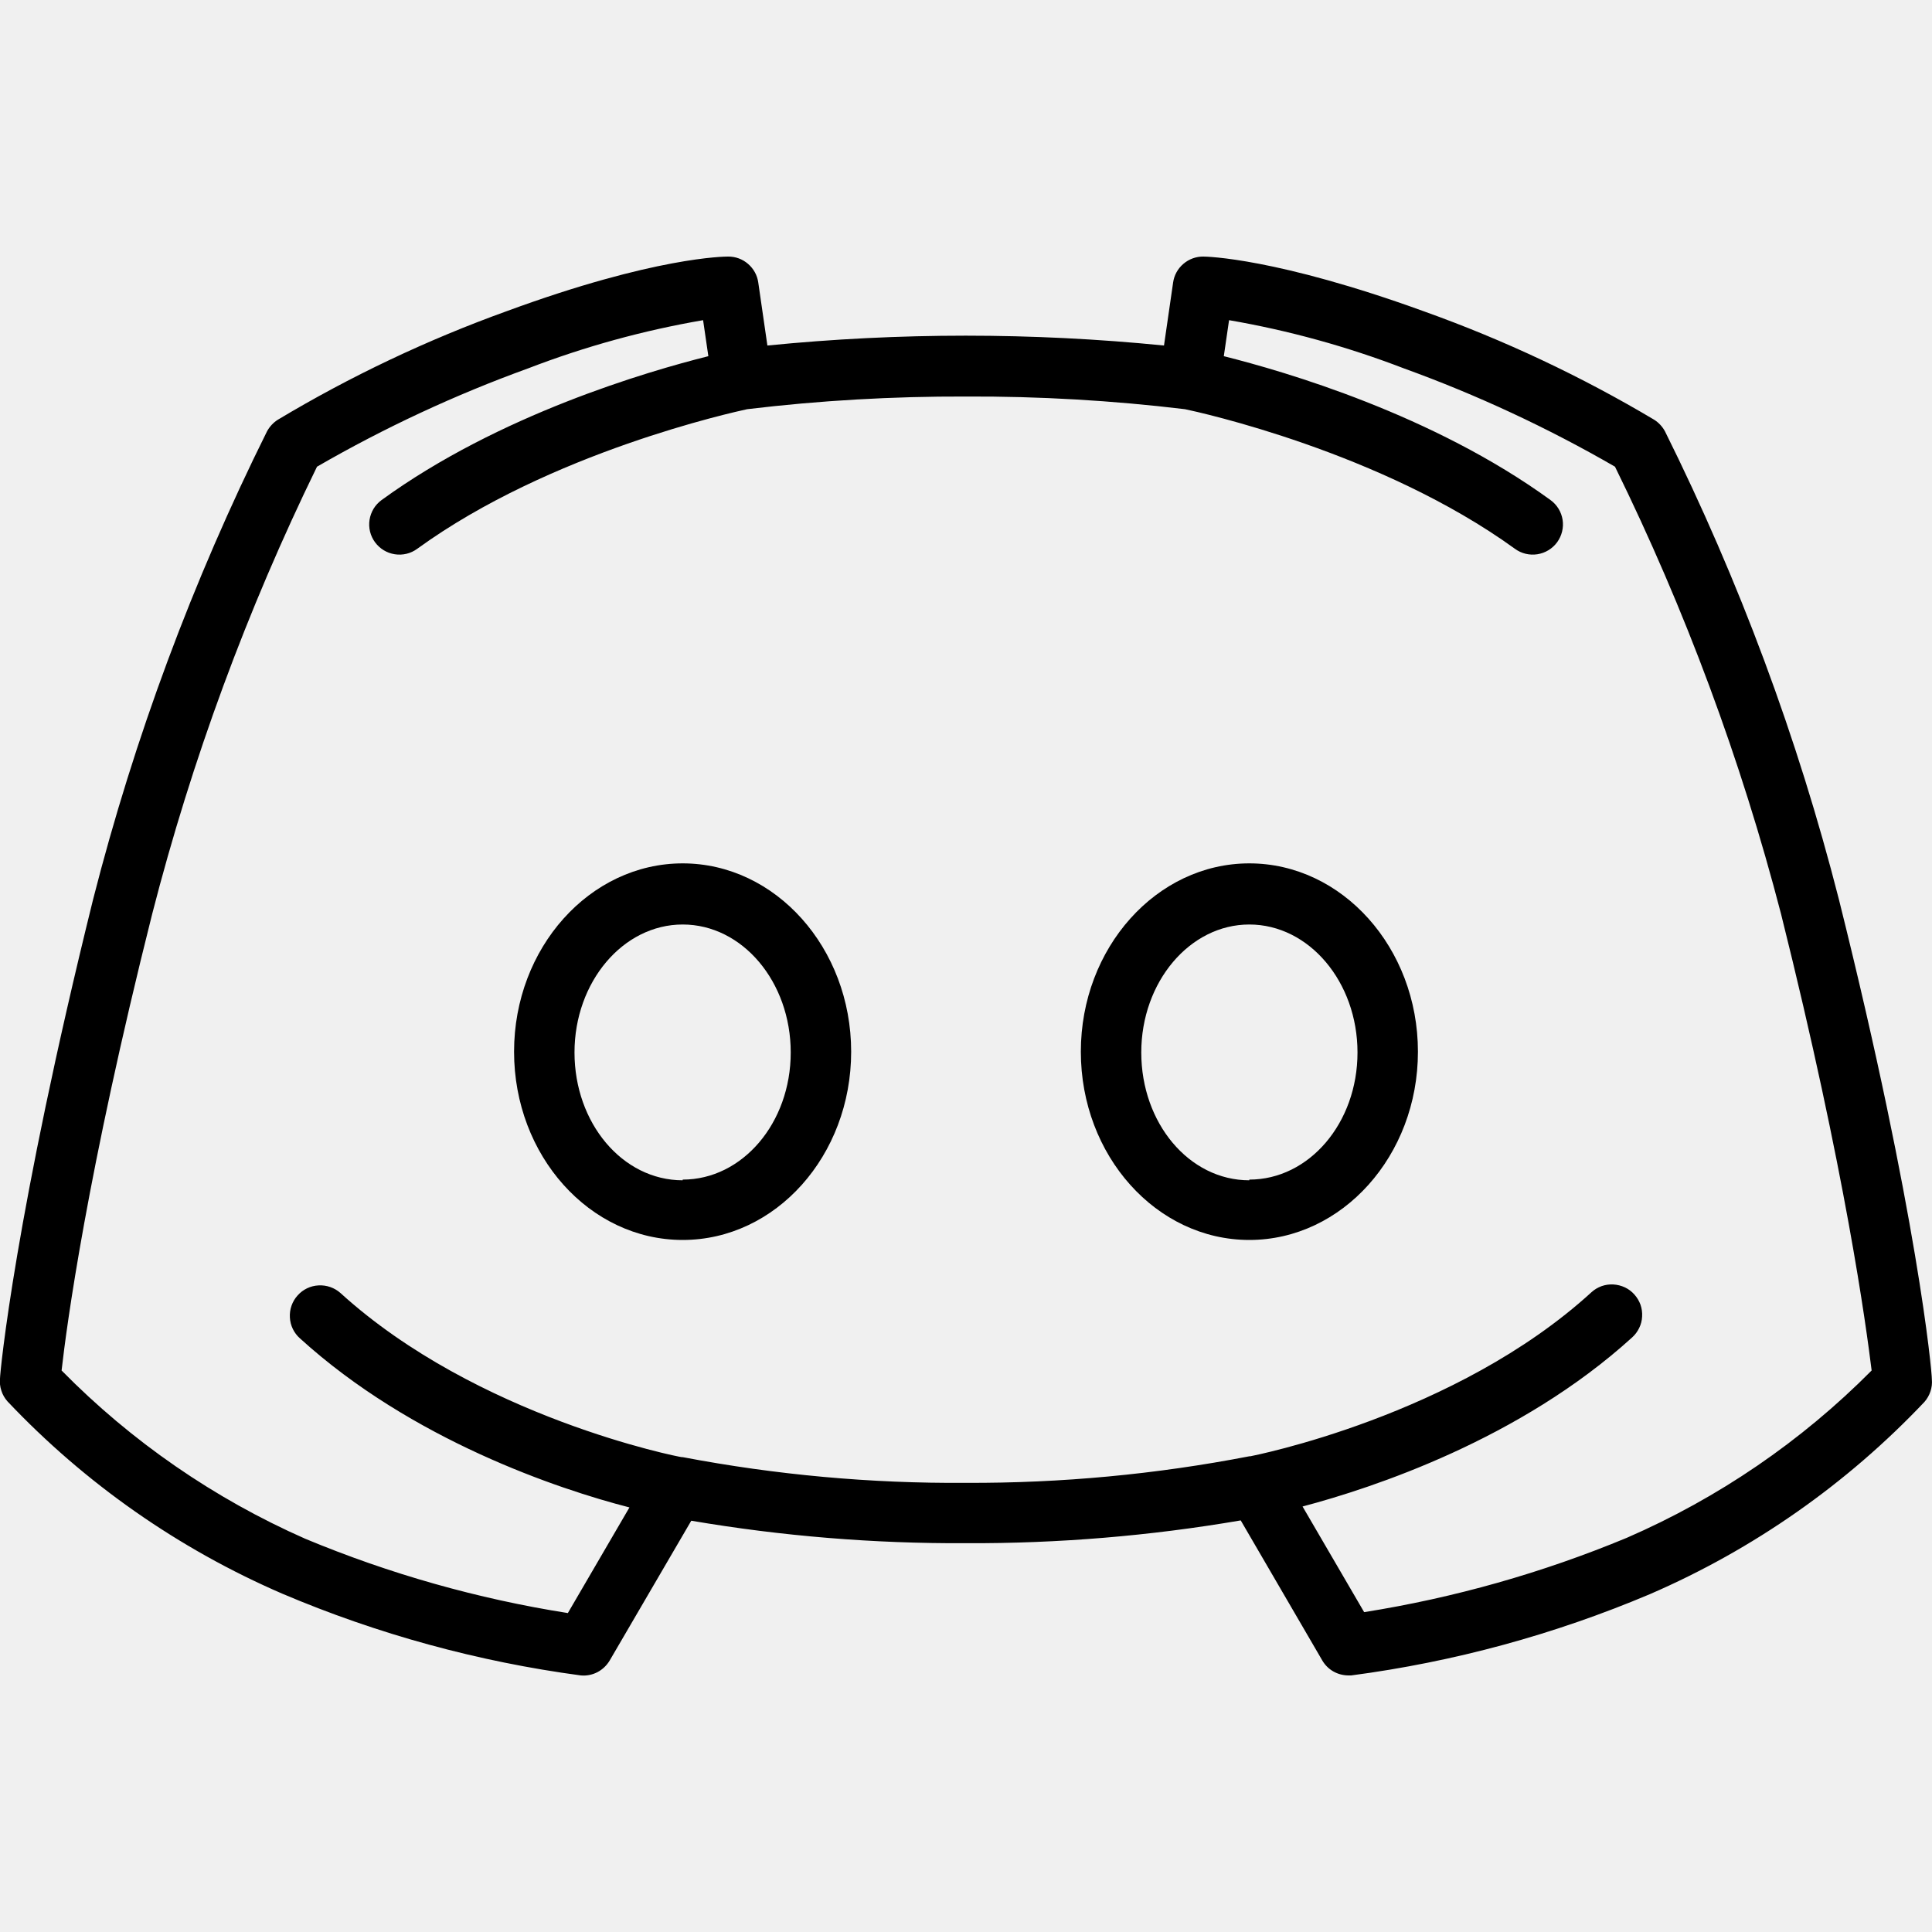
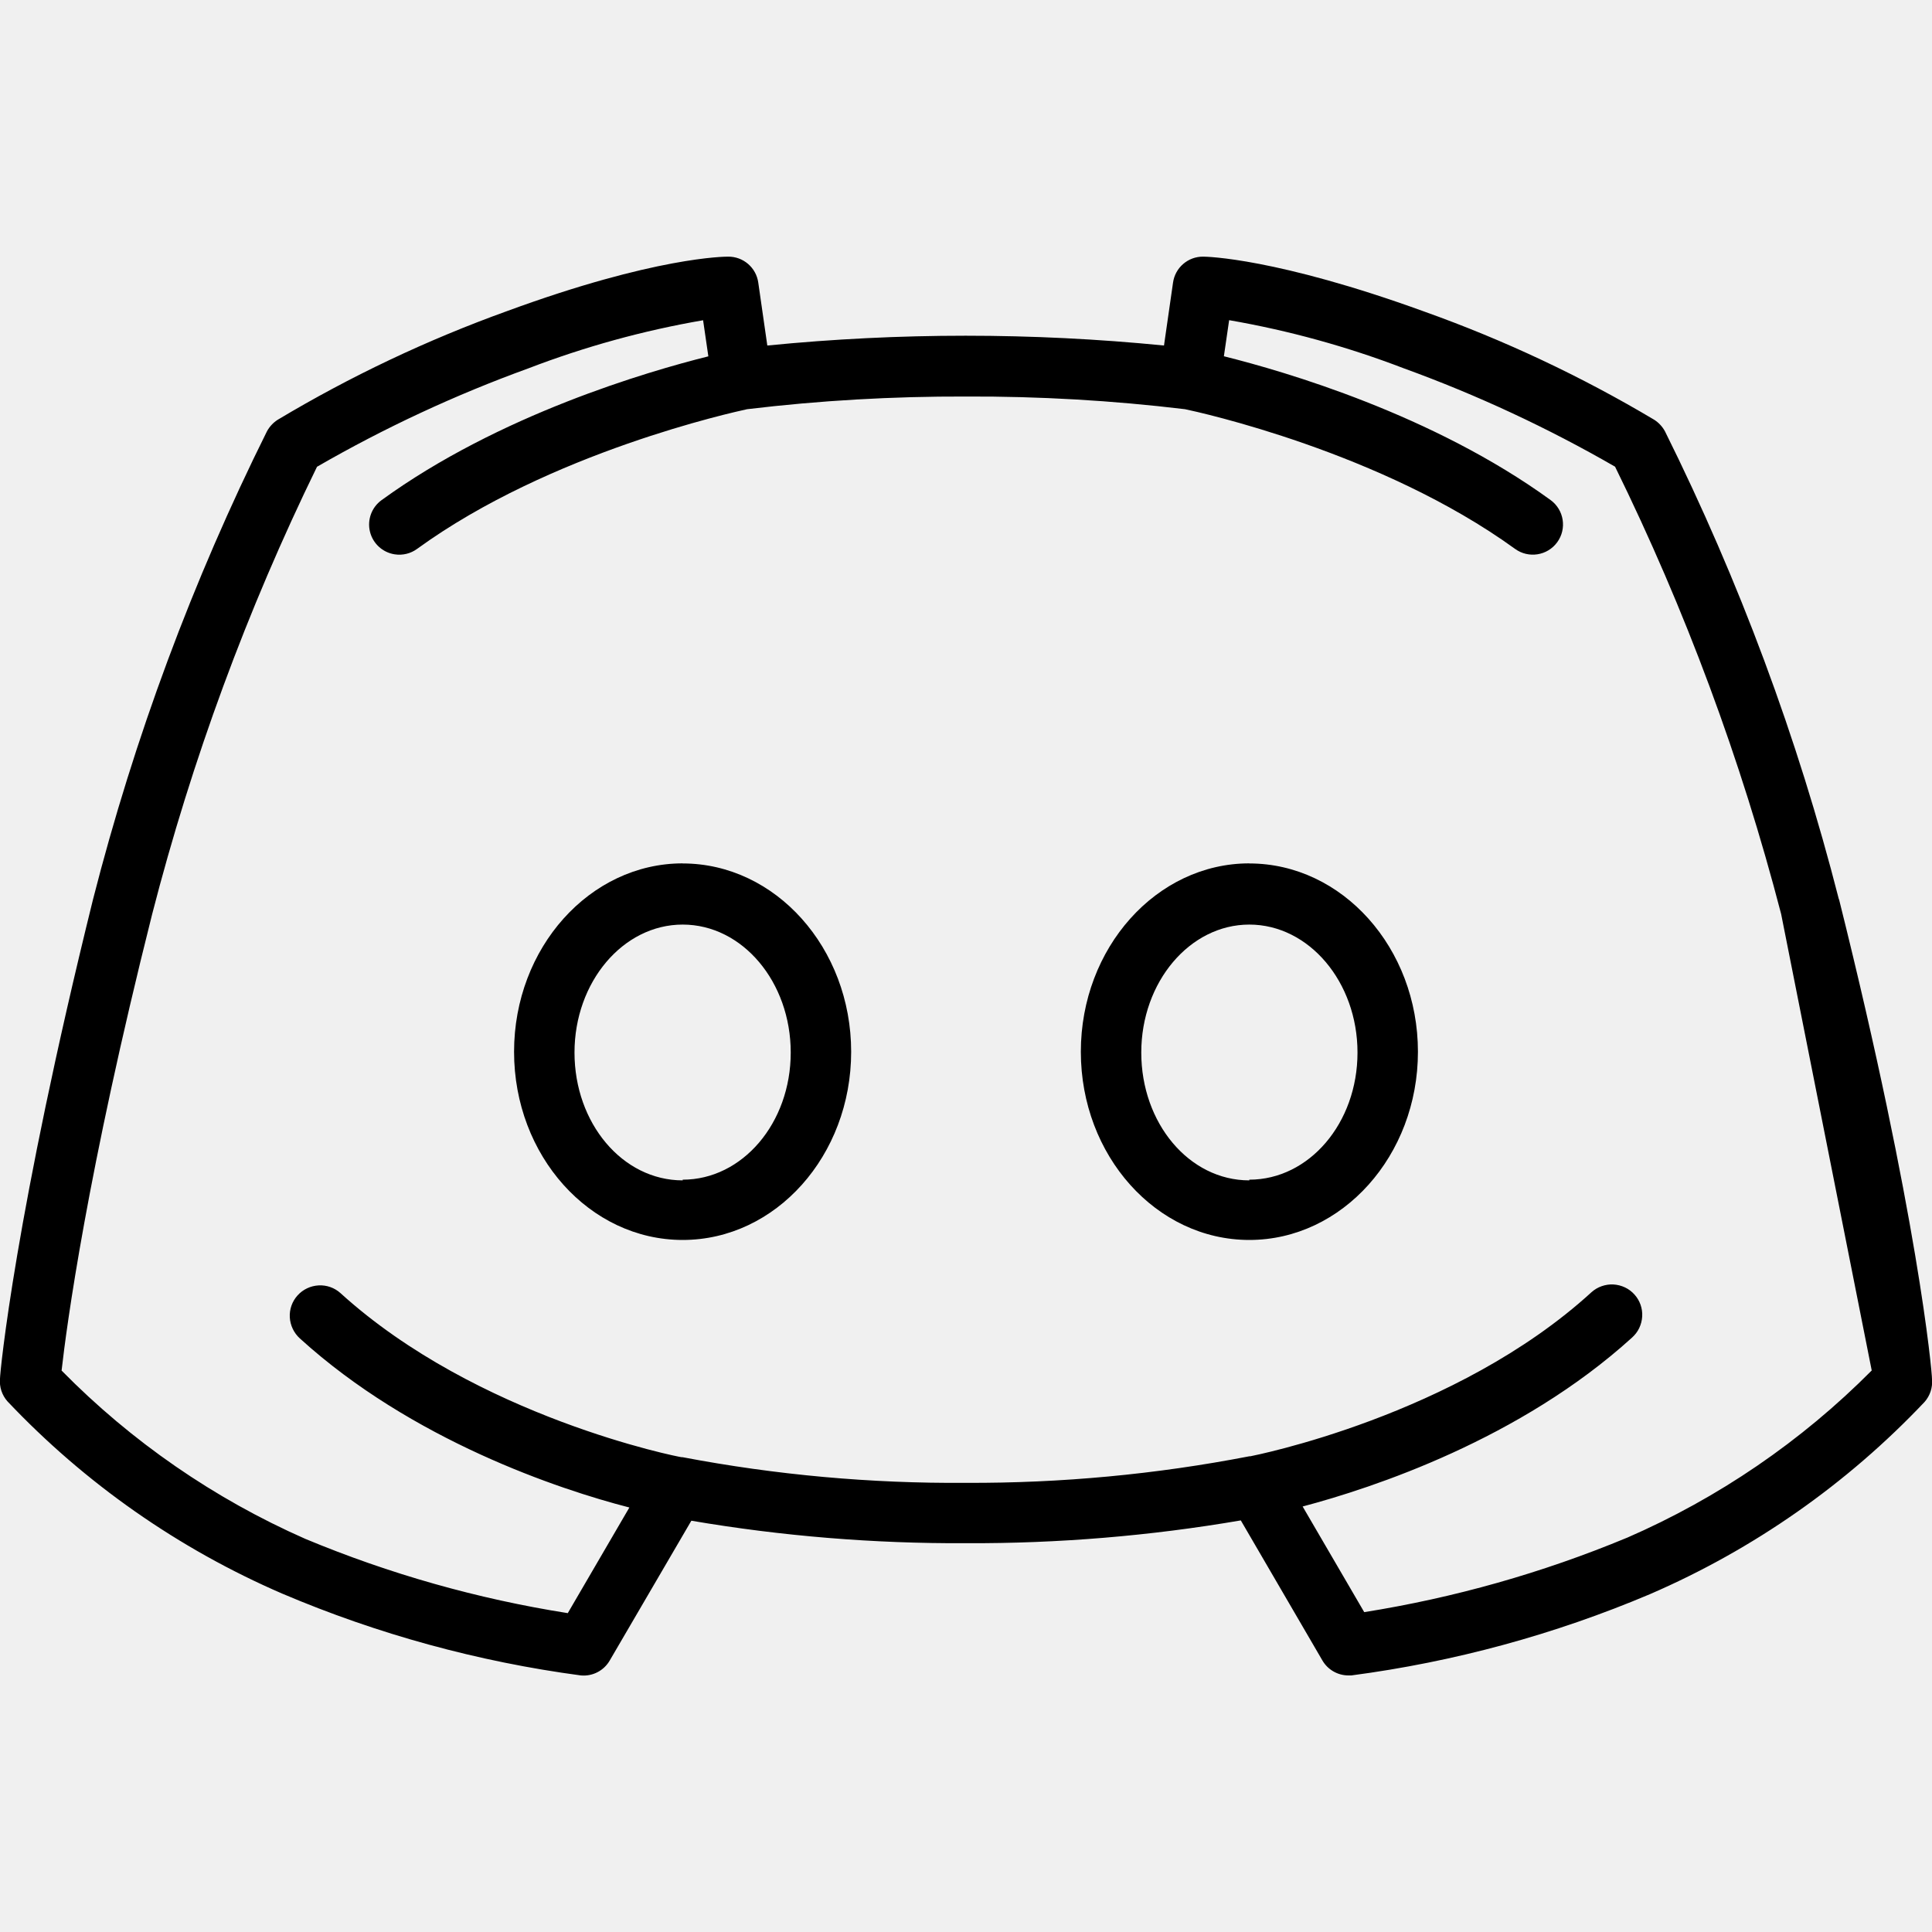
<svg xmlns="http://www.w3.org/2000/svg" viewBox="0 0 25 25" fill="none">
-   <g clip-path="url(#clip0_103_30)">
-     <path d="M8.834 11.172C7.631 11.172 6.652 12.266 6.652 13.609C6.652 14.953 7.629 16.045 8.834 16.045C10.039 16.045 11.014 14.953 11.014 13.609C11.014 12.266 10.035 11.172 8.834 11.172ZM8.834 15.273C8.053 15.273 7.434 14.531 7.434 13.619C7.434 12.707 8.061 11.963 8.834 11.963C9.607 11.963 10.232 12.705 10.232 13.619C10.232 14.533 9.605 15.264 8.834 15.264V15.273Z" fill="black" />
-     <path d="M23.795 11.637C23.261 9.545 22.506 7.515 21.545 5.582C21.512 5.521 21.464 5.469 21.406 5.432C20.462 4.87 19.466 4.401 18.432 4.031C16.514 3.334 15.607 3.32 15.57 3.32C15.476 3.319 15.384 3.353 15.312 3.415C15.24 3.477 15.193 3.562 15.18 3.656L15.062 4.471C13.356 4.301 11.636 4.301 9.93 4.471L9.812 3.656C9.799 3.562 9.752 3.477 9.68 3.415C9.609 3.353 9.517 3.319 9.422 3.32C9.385 3.32 8.479 3.32 6.561 4.025C5.529 4.397 4.535 4.868 3.594 5.432C3.536 5.469 3.488 5.521 3.455 5.582C2.494 7.515 1.739 9.545 1.205 11.637C0.195 15.715 -1.34084e-05 17.756 -1.34084e-05 17.84C-0.005 17.893 0.001 17.946 0.018 17.996C0.034 18.047 0.061 18.093 0.096 18.133C1.1 19.195 2.309 20.041 3.65 20.621C4.885 21.146 6.185 21.502 7.516 21.68C7.59 21.687 7.665 21.672 7.732 21.637C7.798 21.602 7.853 21.549 7.891 21.484L8.945 19.678C10.12 19.878 11.309 19.975 12.5 19.969C13.691 19.974 14.881 19.875 16.055 19.674L17.109 21.484C17.143 21.543 17.192 21.593 17.251 21.627C17.31 21.661 17.377 21.679 17.445 21.68H17.484C18.814 21.505 20.113 21.151 21.348 20.629C22.689 20.049 23.898 19.202 24.902 18.141C24.937 18.101 24.964 18.054 24.98 18.004C24.997 17.954 25.003 17.9 24.998 17.848C25 17.756 24.814 15.715 23.795 11.637ZM21.049 19.9C19.958 20.353 18.818 20.676 17.652 20.861L16.855 19.494C17.77 19.252 19.672 18.623 21.119 17.307C21.158 17.272 21.189 17.23 21.211 17.184C21.234 17.137 21.247 17.087 21.249 17.035C21.252 16.983 21.245 16.932 21.228 16.883C21.21 16.834 21.184 16.79 21.149 16.751C21.115 16.712 21.073 16.681 21.027 16.659C20.98 16.637 20.929 16.624 20.878 16.621C20.826 16.618 20.775 16.625 20.726 16.642C20.677 16.66 20.632 16.686 20.594 16.721C18.836 18.328 16.207 18.838 16.18 18.844H16.168C14.959 19.078 13.731 19.193 12.5 19.188C11.269 19.197 10.041 19.085 8.832 18.855H8.82C8.793 18.855 6.174 18.34 4.406 16.732C4.329 16.663 4.226 16.627 4.122 16.633C4.018 16.638 3.92 16.685 3.851 16.763C3.781 16.84 3.745 16.943 3.751 17.047C3.756 17.151 3.803 17.249 3.881 17.318C5.328 18.635 7.23 19.271 8.145 19.506L7.348 20.873C6.181 20.689 5.041 20.366 3.951 19.912C2.772 19.392 1.701 18.653 0.797 17.734C0.861 17.166 1.125 15.182 1.969 11.828C2.482 9.831 3.197 7.892 4.102 6.039C4.974 5.535 5.889 5.109 6.836 4.766C7.568 4.484 8.325 4.276 9.098 4.143L9.166 4.609C8.385 4.805 6.461 5.363 4.937 6.471C4.896 6.501 4.861 6.539 4.834 6.583C4.808 6.627 4.79 6.675 4.782 6.726C4.766 6.828 4.791 6.933 4.853 7.017C4.914 7.1 5.005 7.156 5.108 7.172C5.159 7.18 5.21 7.178 5.26 7.166C5.31 7.154 5.357 7.132 5.398 7.102C7.121 5.85 9.5 5.332 9.668 5.295C10.608 5.182 11.553 5.128 12.5 5.131C13.447 5.127 14.394 5.182 15.334 5.295C15.512 5.332 17.873 5.848 19.604 7.102C19.687 7.163 19.792 7.188 19.894 7.172C19.996 7.156 20.088 7.1 20.149 7.017C20.21 6.933 20.236 6.828 20.22 6.726C20.204 6.624 20.148 6.532 20.064 6.471C18.541 5.363 16.625 4.807 15.836 4.609L15.904 4.143C16.676 4.276 17.433 4.485 18.164 4.766C19.111 5.109 20.026 5.535 20.898 6.039C21.808 7.891 22.528 9.831 23.047 11.828C23.885 15.182 24.148 17.166 24.219 17.734C23.309 18.651 22.233 19.386 21.049 19.9V19.9Z" fill="black" />
-     <path d="M16.166 11.172C14.965 11.172 13.986 12.266 13.986 13.609C13.986 14.953 14.963 16.045 16.166 16.045C17.369 16.045 18.348 14.953 18.348 13.609C18.348 12.266 17.369 11.172 16.166 11.172ZM16.166 15.273C15.385 15.273 14.768 14.531 14.768 13.619C14.768 12.707 15.395 11.963 16.166 11.963C16.938 11.963 17.566 12.705 17.566 13.619C17.566 14.533 16.939 15.264 16.166 15.264V15.273Z" fill="black" />
+   <g clip-path="url(#A)" fill="#000">
+     <path d="M8.834 11.172c-1.203 0-2.182 1.094-2.182 2.438s.977 2.435 2.182 2.435 2.18-1.092 2.18-2.435-.979-2.437-2.18-2.437zm0 4.102c-.781 0-1.4-.742-1.4-1.654s.627-1.656 1.4-1.656 1.398.742 1.398 1.656-.627 1.645-1.398 1.645v.01zm14.961-3.637c-.534-2.092-1.289-4.121-2.25-6.055a.41.41 0 0 0-.139-.15 16.93 16.93 0 0 0-2.975-1.4c-1.918-.697-2.824-.711-2.861-.711a.39.39 0 0 0-.391.336l-.117.814c-1.707-.169-3.426-.169-5.133 0l-.117-.814a.39.39 0 0 0-.391-.336c-.037 0-.943 0-2.861.705a17.01 17.01 0 0 0-2.967 1.406.41.41 0 0 0-.139.15 30.61 30.61 0 0 0-2.25 6.055C.195 15.715 0 17.756 0 17.84a.39.39 0 0 0 .096.293 10.78 10.78 0 0 0 3.555 2.488 14.91 14.91 0 0 0 3.865 1.059.39.39 0 0 0 .375-.195l1.055-1.807c1.174.2 2.364.297 3.555.291a20.56 20.56 0 0 0 3.555-.295l1.055 1.811a.39.39 0 0 0 .336.195h.039a14.91 14.91 0 0 0 3.863-1.051 10.78 10.78 0 0 0 3.555-2.488.39.39 0 0 0 .096-.293c.002-.092-.184-2.133-1.203-6.211zM21.049 19.9a14.99 14.99 0 0 1-3.396.961l-.797-1.367c.914-.242 2.816-.871 4.264-2.187.038-.035.07-.076.092-.123s.035-.097.038-.149a.39.39 0 0 0-.1-.284c-.034-.038-.076-.07-.123-.092s-.097-.035-.149-.038-.103.005-.152.022a.39.39 0 0 0-.132.078c-1.758 1.607-4.387 2.117-4.414 2.123h-.012a18.87 18.87 0 0 1-3.668.344 18.87 18.87 0 0 1-3.668-.332H8.82c-.027 0-2.646-.516-4.414-2.123a.39.39 0 0 0-.284-.1c-.104.006-.202.052-.272.13a.39.39 0 0 0-.1.284.4.4 0 0 0 .13.272c1.447 1.316 3.35 1.953 4.264 2.188l-.797 1.367a14.84 14.84 0 0 1-3.396-.961c-1.18-.52-2.25-1.259-3.154-2.178.064-.568.328-2.553 1.172-5.906.514-1.997 1.228-3.936 2.133-5.789a17.22 17.22 0 0 1 2.734-1.273 11.98 11.98 0 0 1 2.262-.623l.068.467c-.781.195-2.705.754-4.229 1.861a.39.39 0 0 0 .17.701.39.39 0 0 0 .291-.071C7.121 5.85 9.5 5.332 9.668 5.295c.94-.113 1.886-.167 2.832-.164a22.98 22.98 0 0 1 2.834.164c.178.037 2.539.553 4.27 1.807a.39.39 0 1 0 .461-.631c-1.523-1.107-3.439-1.664-4.228-1.861l.068-.467a12.06 12.06 0 0 1 2.26.623 17.28 17.28 0 0 1 2.734 1.273c.91 1.852 1.63 3.792 2.149 5.789l1.172 5.906a10.2 10.2 0 0 1-3.17 2.166h0zm-4.883-8.728c-1.201 0-2.18 1.094-2.18 2.438s.977 2.435 2.18 2.435 2.182-1.092 2.182-2.435-.979-2.437-2.182-2.437zm0 4.102c-.781 0-1.398-.742-1.398-1.654s.627-1.656 1.398-1.656 1.4.742 1.4 1.656-.627 1.645-1.4 1.645v.01z" />
  </g>
  <defs>
-     <clipPath id="clip0_103_30">
-       <rect width="25" height="25" fill="white" />
+     <clipPath id="A">
+       <path fill="#fff" d="M0 0h25v25H0z" />
    </clipPath>
  </defs>
</svg>
